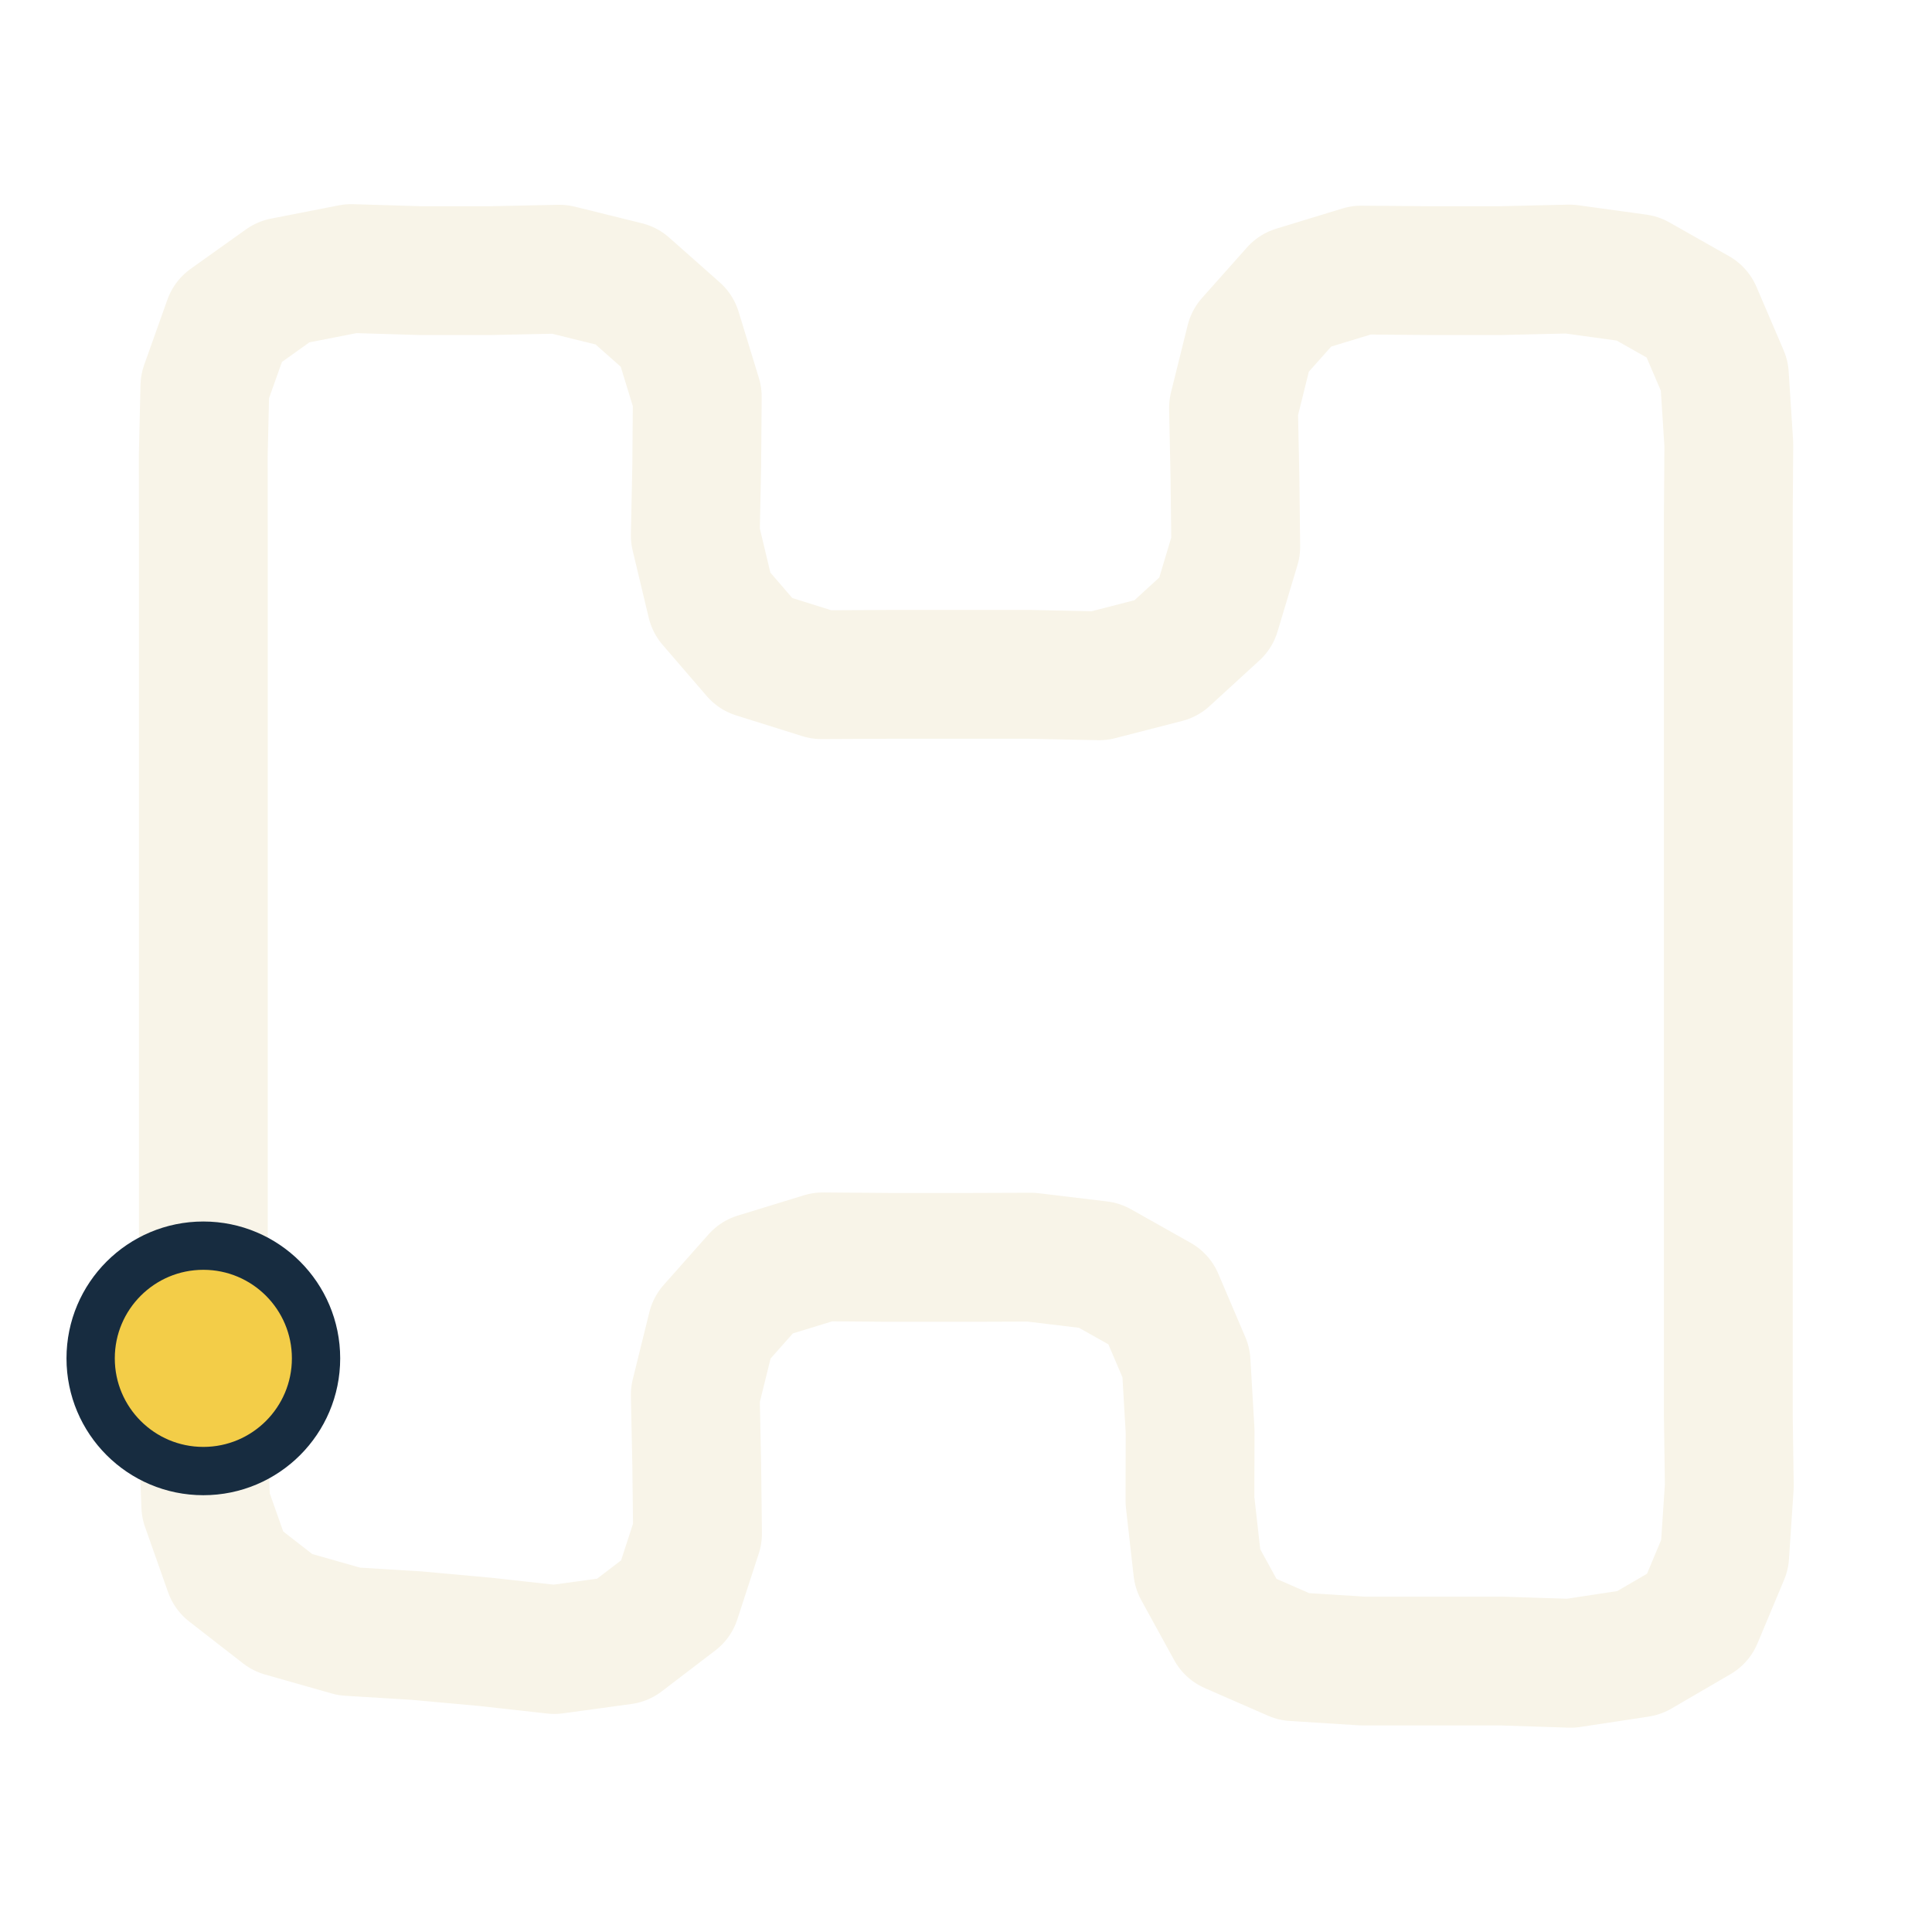
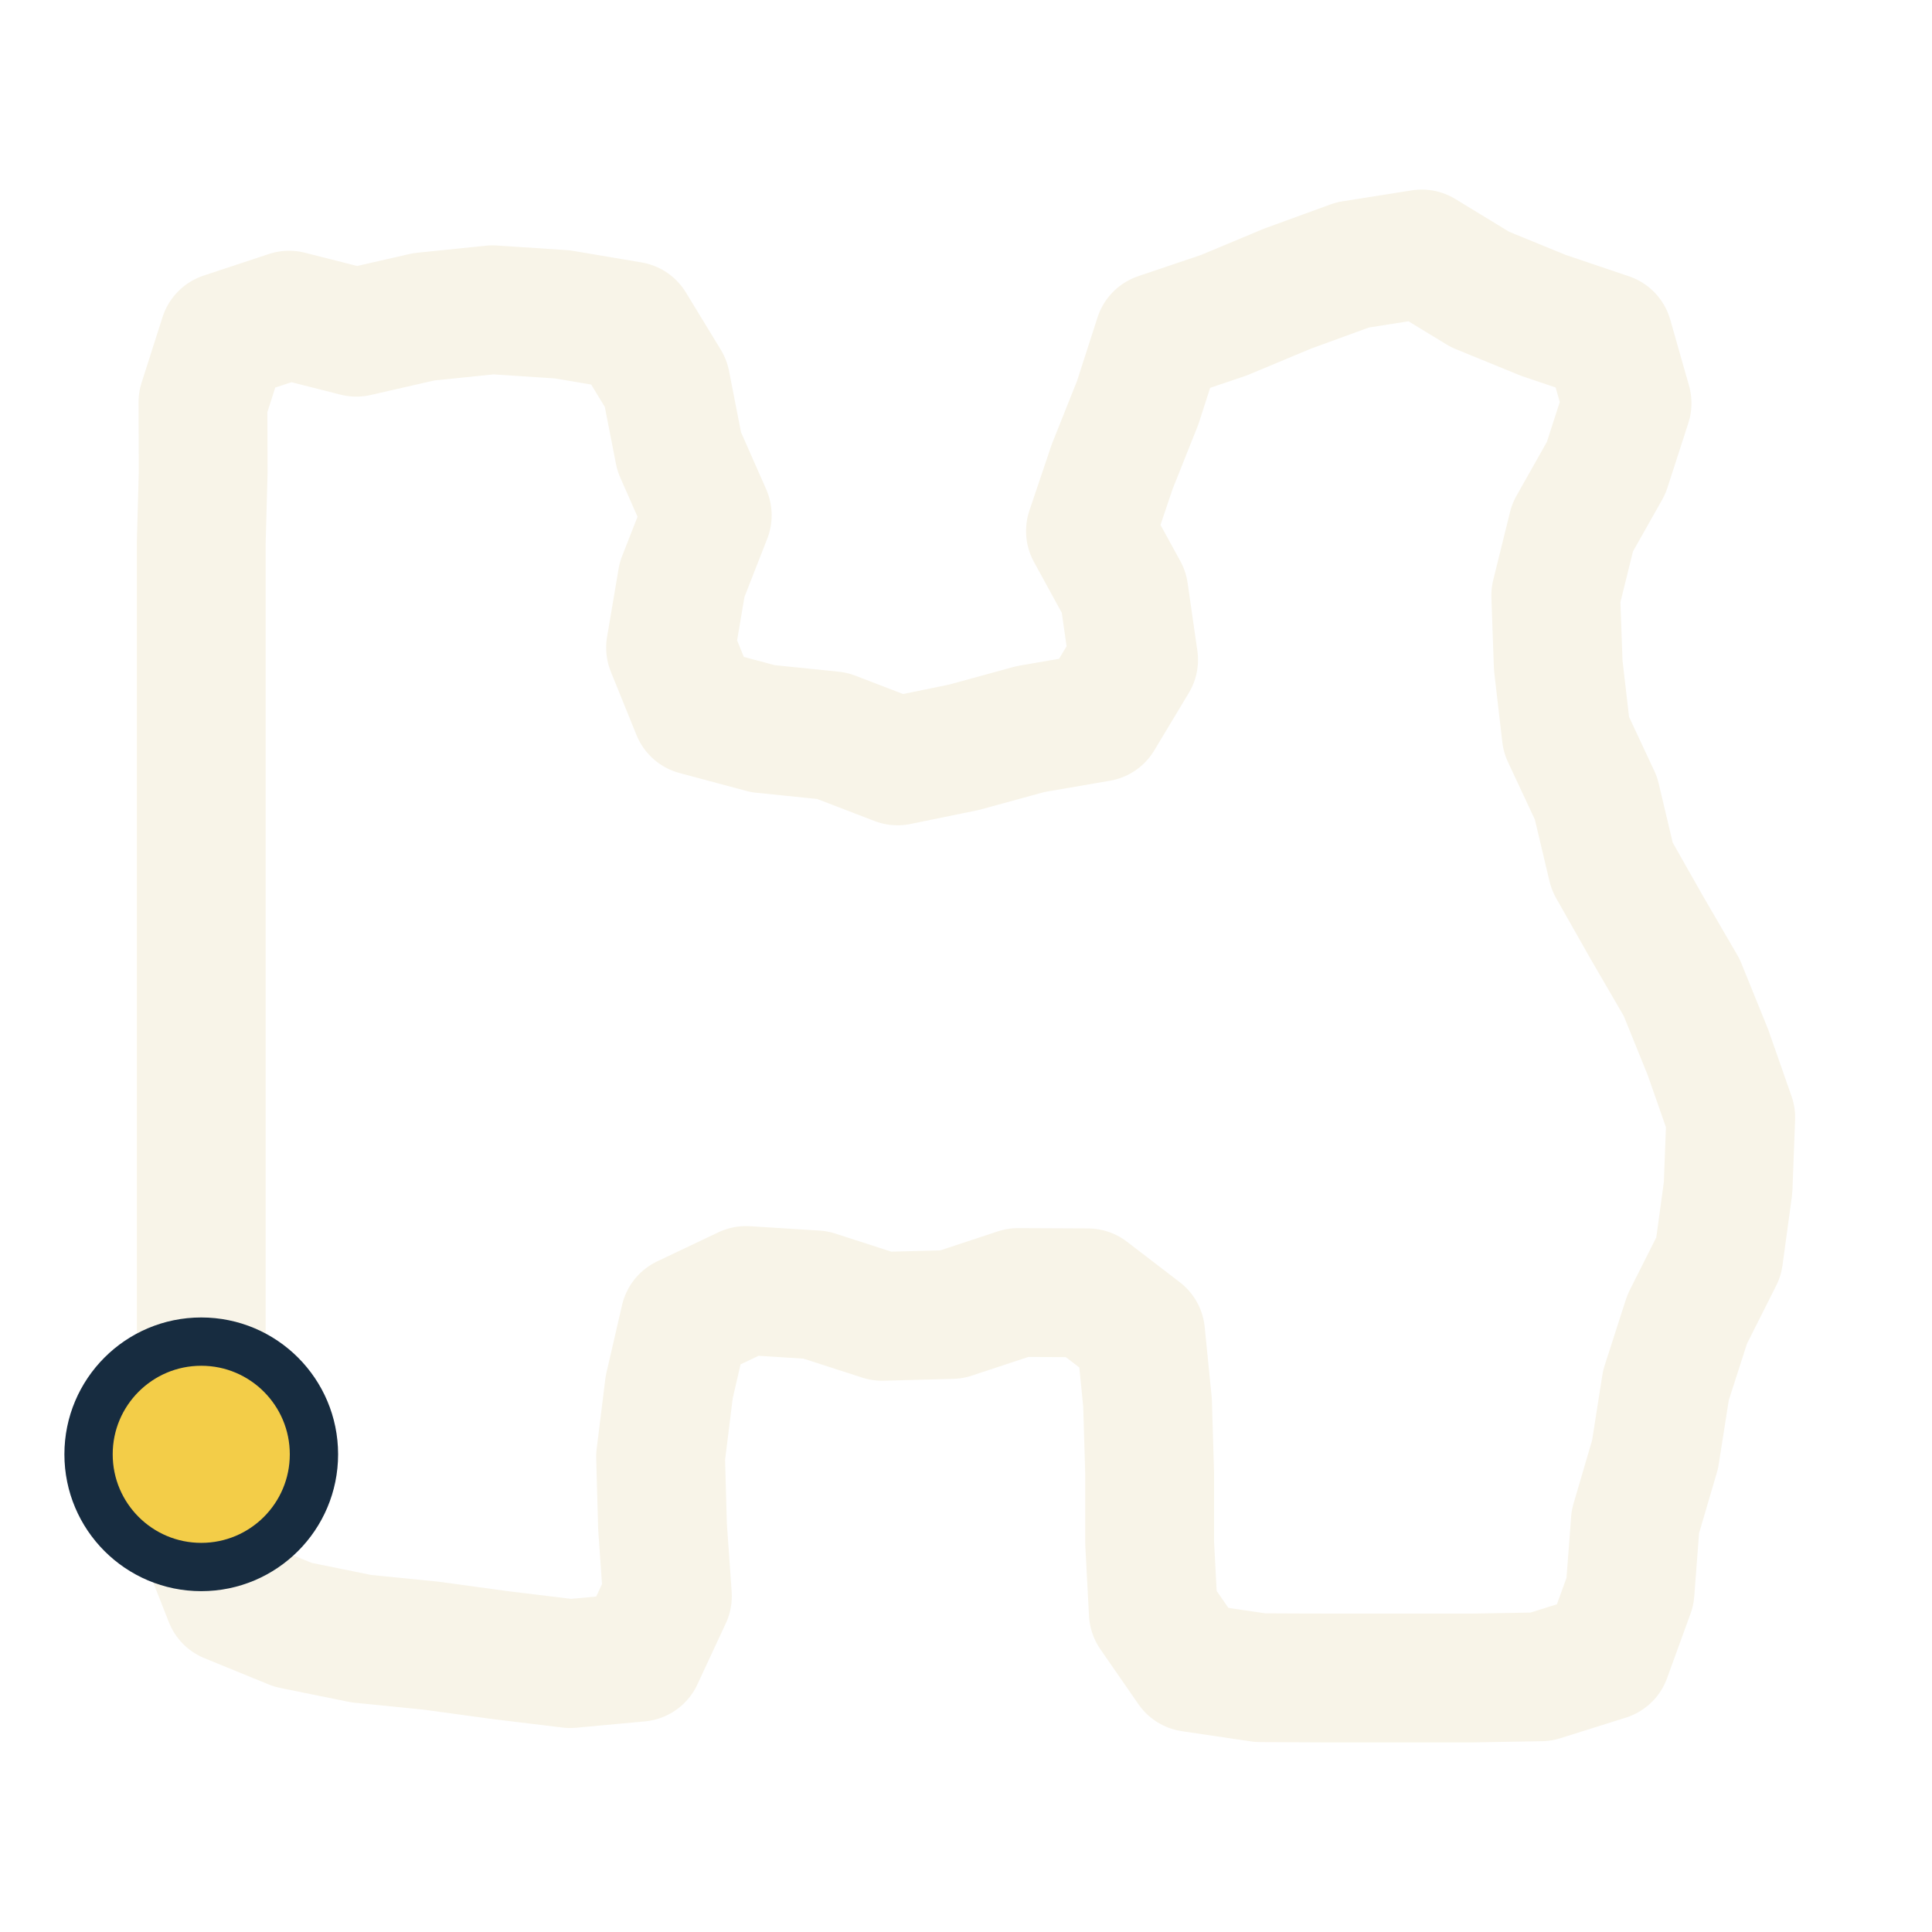
<svg xmlns="http://www.w3.org/2000/svg" width="64" height="64" viewBox="0 0 24 24">
  <g fill="none" stroke="#F8F4E8" stroke-width="1.6" stroke-linecap="round" stroke-linejoin="round">
-     <path d="M2.526,16.874 L2.526,16.011 L2.526,15.148 L2.526,14.286 L2.526,13.423 L2.526,12.560 L2.526,11.697 L2.526,10.835 L2.526,9.972 L2.526,9.109 L2.526,8.246 L2.526,7.384 L2.526,6.521 L2.525,5.658 L2.545,4.800 L2.833,3.991 L3.520,3.501 L4.363,3.336 L5.225,3.362 L6.087,3.362 L6.949,3.344 L7.782,3.550 L8.410,4.106 L8.662,4.929 L8.655,5.790 L8.637,6.652 L8.837,7.488 L9.385,8.124 L10.205,8.381 L11.066,8.377 L11.929,8.377 L12.792,8.377 L13.654,8.395 L14.486,8.181 L15.104,7.615 L15.351,6.791 L15.341,5.929 L15.323,5.067 L15.530,4.233 L16.088,3.606 L16.910,3.355 L17.771,3.362 L18.633,3.362 L19.495,3.342 L20.344,3.459 L21.084,3.878 L21.421,4.665 L21.476,5.520 L21.470,6.383 L21.470,7.245 L21.470,8.108 L21.470,8.971 L21.470,9.833 L21.470,10.696 L21.470,11.559 L21.470,12.422 L21.470,13.284 L21.470,14.147 L21.470,15.010 L21.470,15.873 L21.470,16.735 L21.470,17.598 L21.482,18.460 L21.425,19.316 L21.094,20.106 L20.361,20.533 L19.512,20.662 L18.650,20.634 L17.788,20.634 L16.926,20.634 L16.072,20.580 L15.287,20.237 L14.878,19.492 L14.782,18.642 L14.784,17.779 L14.734,16.924 L14.398,16.136 L13.657,15.719 L12.809,15.617 L11.946,15.620 L11.083,15.620 L10.222,15.613 L9.400,15.865 L8.843,16.493 L8.637,17.327 L8.655,18.189 L8.665,19.051 L8.399,19.868 L7.735,20.375 L6.887,20.491 L6.030,20.396 L5.172,20.318 L4.338,20.267 L3.511,20.032 L2.842,19.512 L2.556,18.702 L2.524,17.844 L2.526,16.982 Z" />
-     <circle cx="2.526" cy="16.874" r="1.4" fill="#F3CD48" stroke="#172c40" stroke-width=".6" />
+     <path d="M2.500,18.066 L2.500,17.195 L2.500,16.323 L2.500,15.452 L2.500,14.580 L2.500,13.709 L2.500,12.837 L2.500,11.966 L2.500,11.094 L2.500,10.223 L2.500,9.351 L2.500,8.480 L2.500,7.608 L2.500,6.737 L2.524,5.866 L2.521,4.997 L2.781,4.183 L3.591,3.915 L4.427,4.127 L5.262,3.936 L6.117,3.848 L6.984,3.905 L7.837,4.049 L8.271,4.761 L8.437,5.610 L8.786,6.401 L8.473,7.200 L8.330,8.045 L8.648,8.830 L9.477,9.052 L10.338,9.140 L11.150,9.452 L11.975,9.283 L12.800,9.057 L13.653,8.910 L14.082,8.196 L13.961,7.355 L13.546,6.597 L13.816,5.797 L14.133,5.002 L14.395,4.189 L15.203,3.916 L15.993,3.586 L16.802,3.291 L17.662,3.155 L18.386,3.596 L19.171,3.917 L19.979,4.190 L20.212,5.009 L19.952,5.813 L19.535,6.552 L19.326,7.397 L19.357,8.264 L19.457,9.127 L19.826,9.916 L20.027,10.763 L20.455,11.518 L20.891,12.268 L21.217,13.073 L21.500,13.882 L21.467,14.753 L21.350,15.611 L20.959,16.388 L20.695,17.208 L20.560,18.067 L20.315,18.902 L20.249,19.771 L19.957,20.574 L19.142,20.830 L18.271,20.845 L17.399,20.845 L16.528,20.845 L15.656,20.841 L14.799,20.714 L14.327,20.032 L14.281,19.163 L14.281,18.291 L14.255,17.423 L14.169,16.563 L13.513,16.060 L12.647,16.056 L11.821,16.329 L10.957,16.352 L10.130,16.085 L9.267,16.031 L8.507,16.392 L8.313,17.232 L8.206,18.097 L8.230,18.963 L8.291,19.828 L7.938,20.587 L7.083,20.666 L6.218,20.561 L5.354,20.443 L4.487,20.356 L3.640,20.184 L2.842,19.858 L2.530,19.066 L2.500,18.195 Z" />
+     <circle cx="2.500" cy="18.066" r="1.4" fill="#F3CD48" stroke="#172c40" stroke-width=".6" />
  </g>
</svg>
